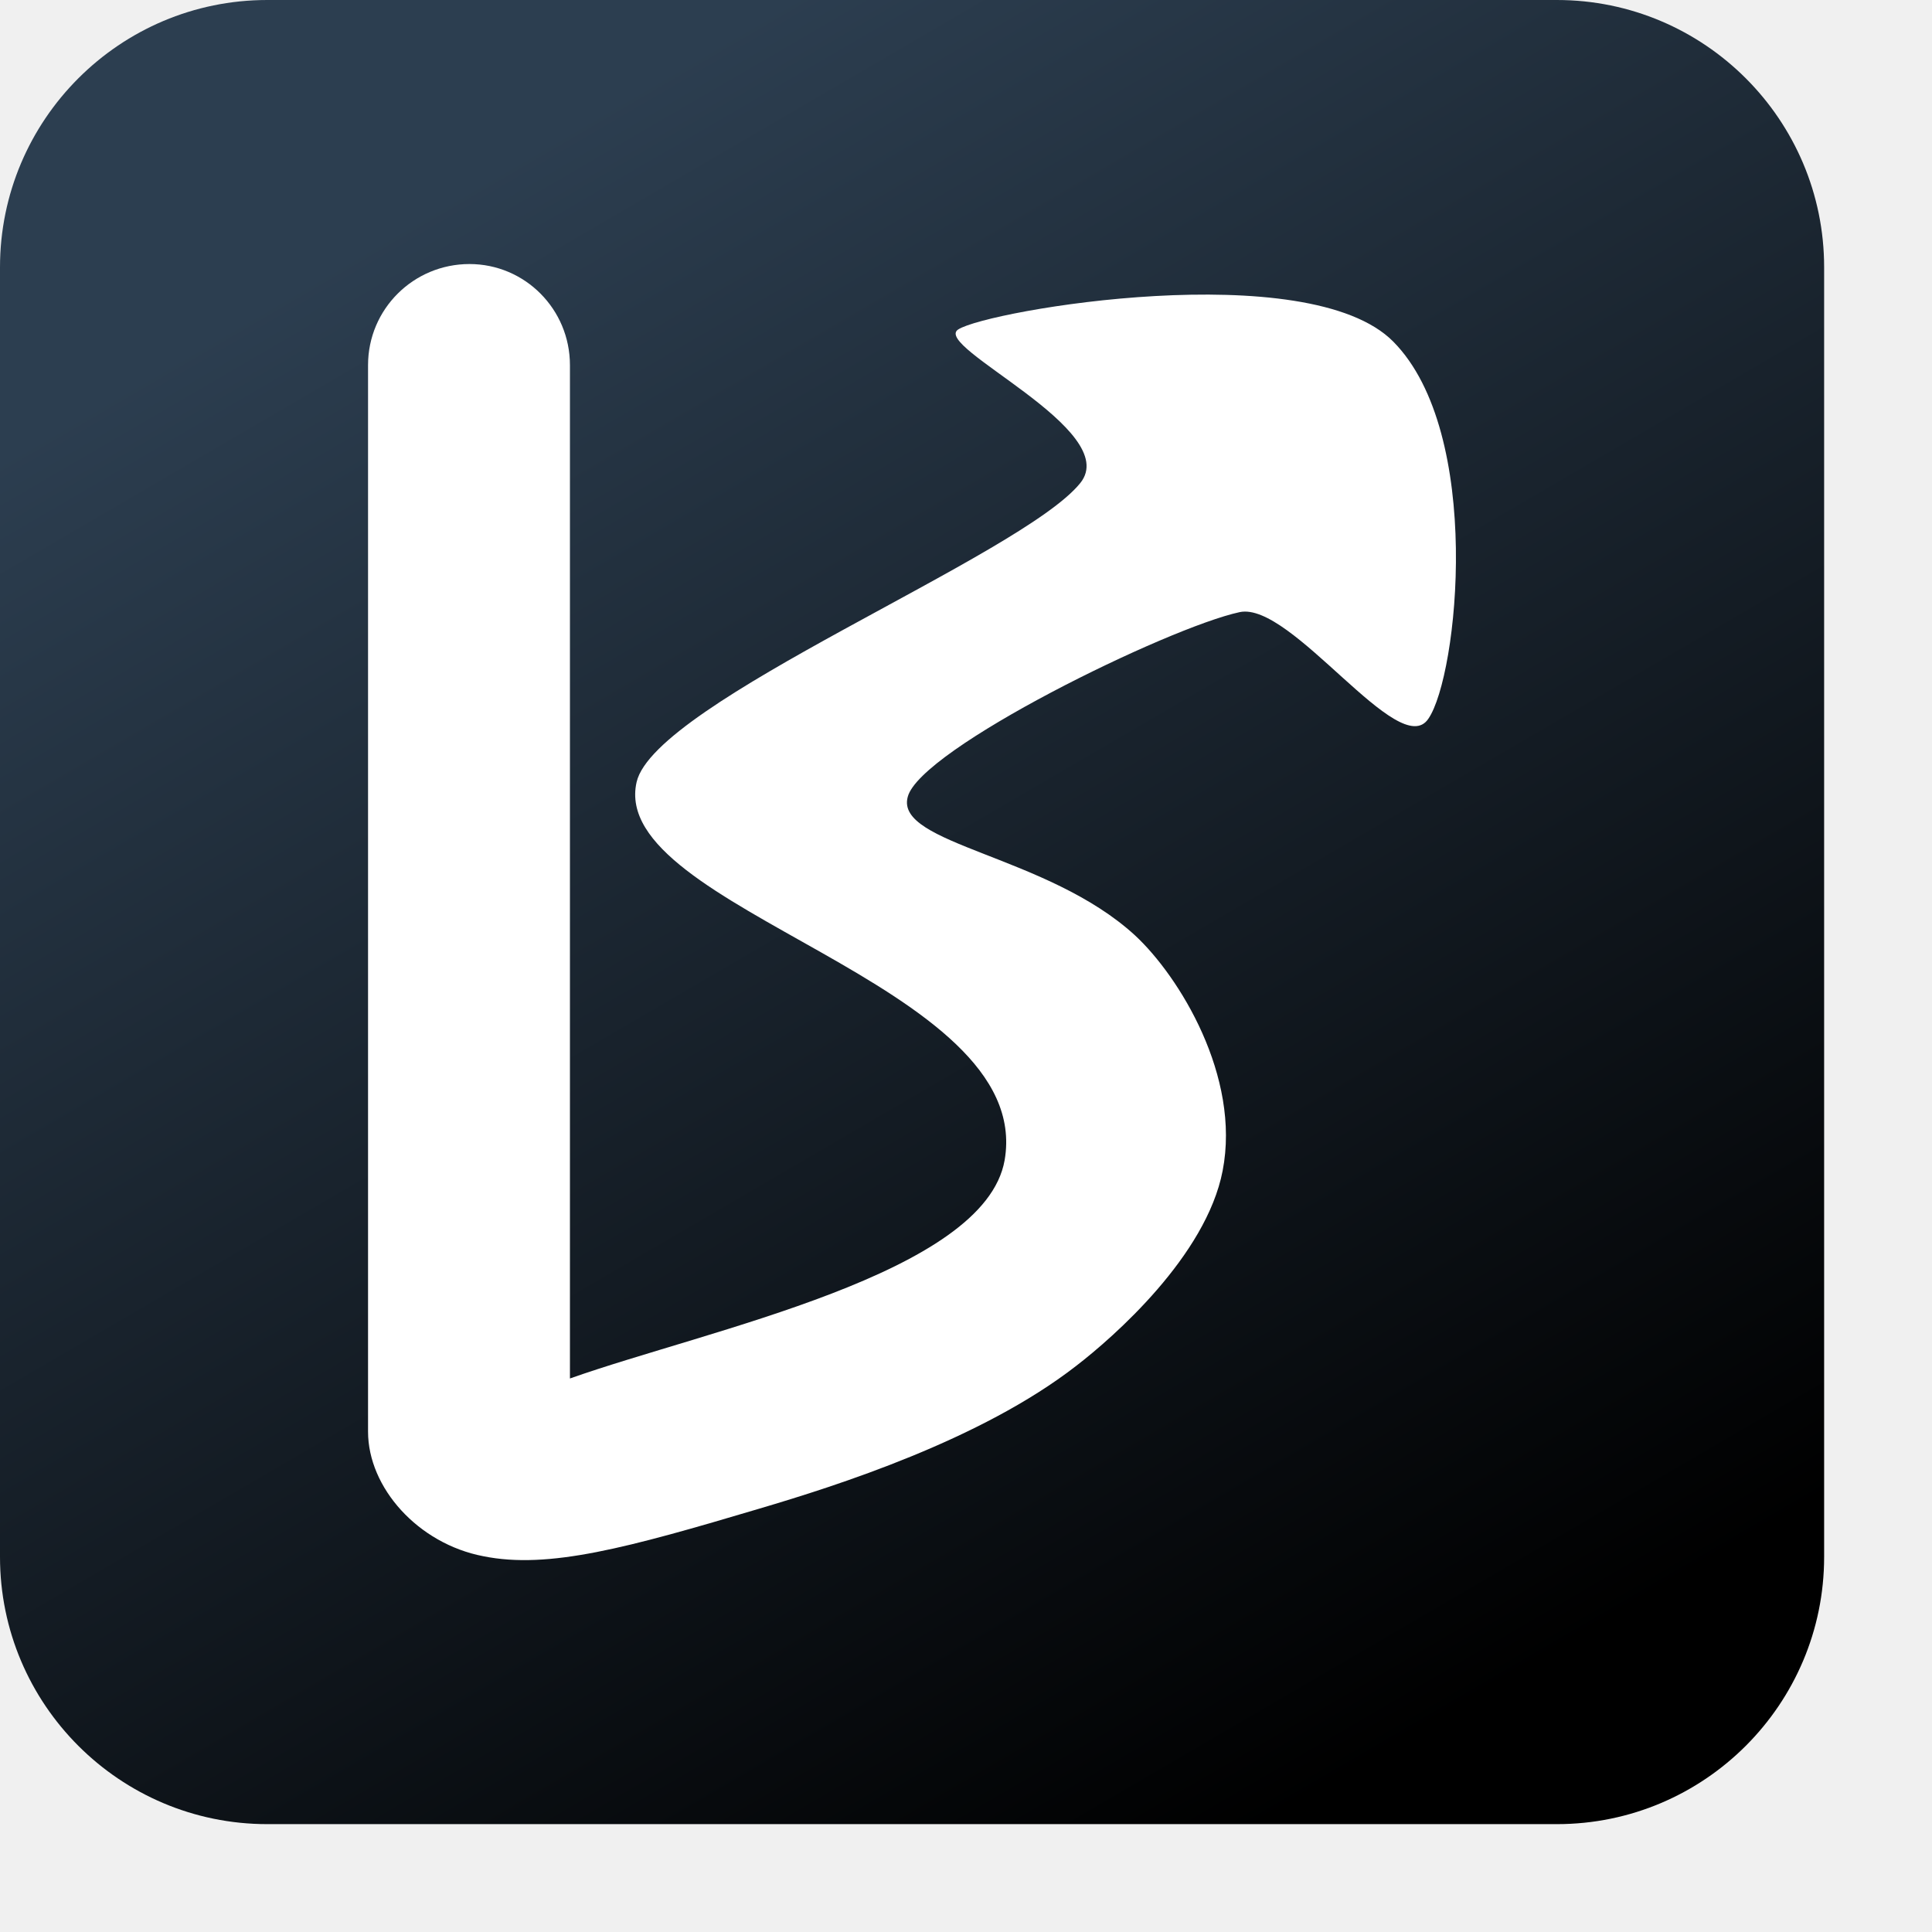
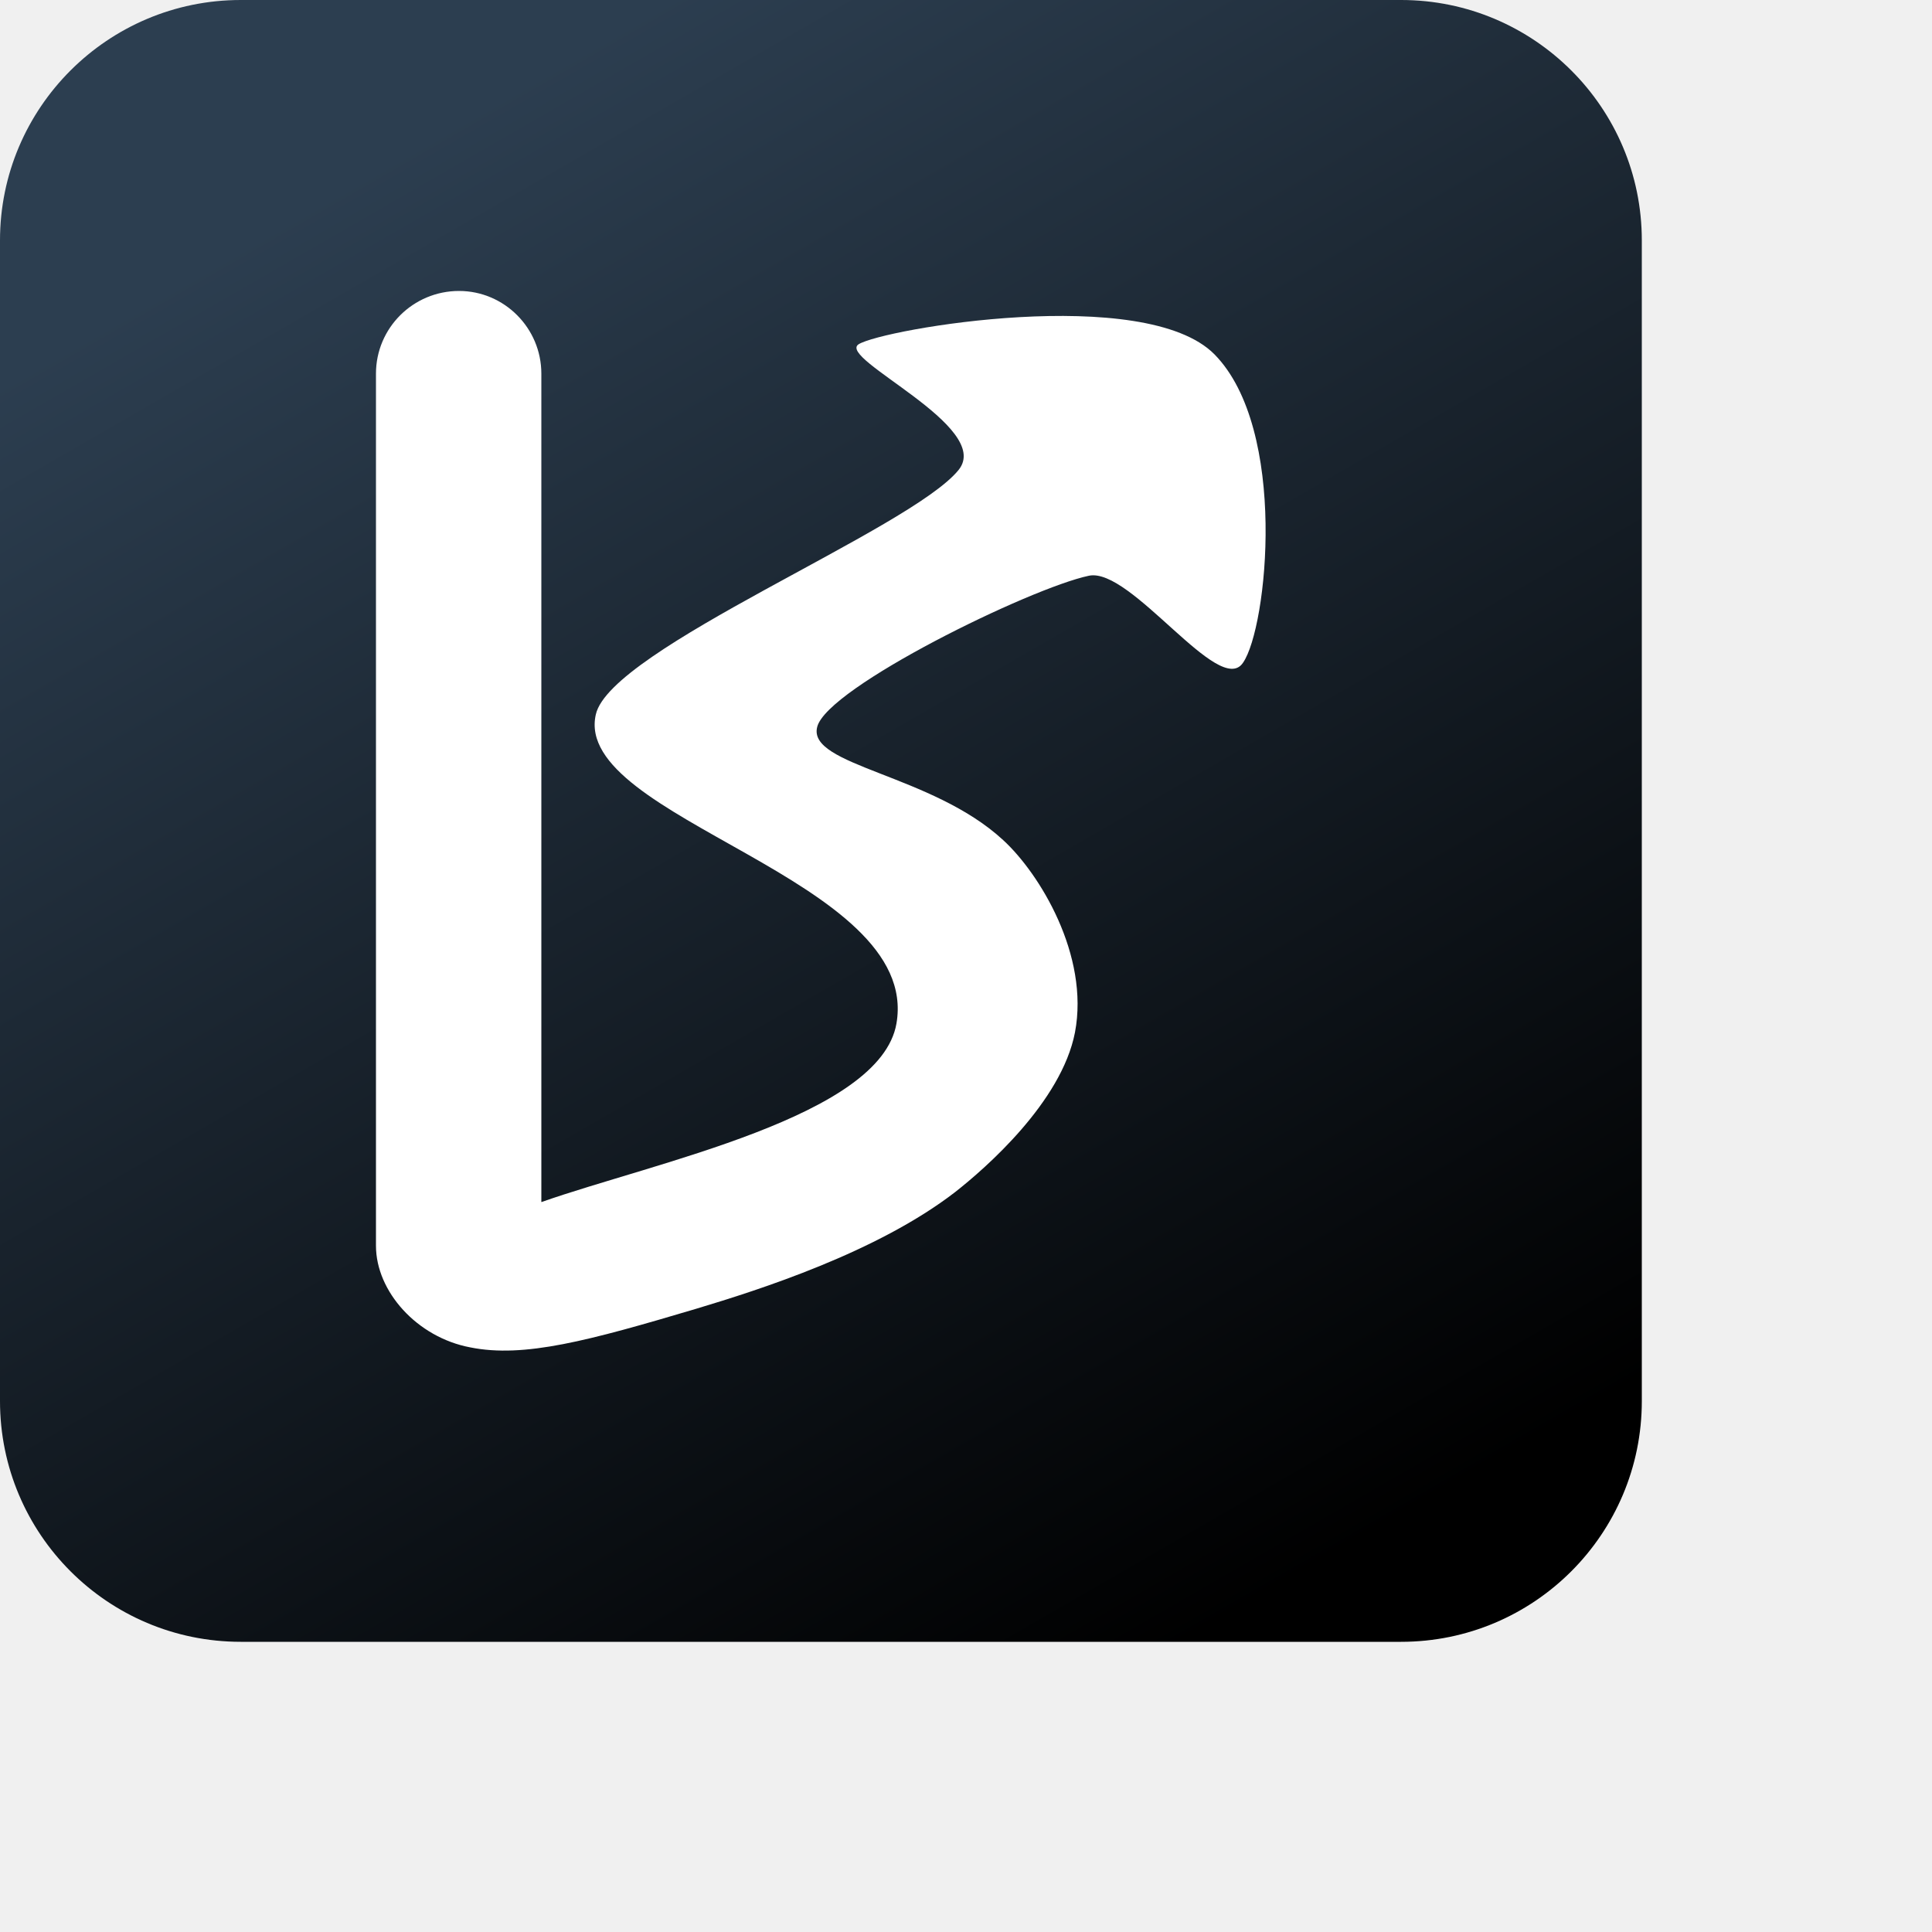
- <svg xmlns="http://www.w3.org/2000/svg" viewBox="0 0 6 6" fill-rule="evenodd" clip-rule="evenodd" stroke-linejoin="round" stroke-miterlimit="1.414">
-   <path d="M5.665,0.83c0,-0.458 -0.372,-0.83 -0.83,-0.83l-4.005,0c-0.458,0 -0.83,0.372 -0.83,0.83l0,4.005c0,0.458 0.372,0.83 0.83,0.83l4.005,0c0.458,0 0.83,-0.372 0.83,-0.83l0,-4.005Z" fill="url(#_Linear1)" fill-rule="nonzero" />
-   <path d="M1.501,4.833c-0.203,-0.039 -0.358,-0.213 -0.358,-0.387l0,-3.312c0,-0.174 0.141,-0.314 0.315,-0.314c0.172,0 0.312,0.14 0.312,0.314l0,3.147c0.429,-0.152 1.288,-0.325 1.35,-0.678c0.095,-0.551 -1.233,-0.778 -1.143,-1.174c0.057,-0.25 1.197,-0.703 1.378,-0.929c0.133,-0.165 -0.463,-0.424 -0.379,-0.477c0.094,-0.06 1.087,-0.229 1.351,0.038c0.281,0.284 0.201,1.037 0.109,1.171c-0.09,0.135 -0.425,-0.365 -0.586,-0.331c-0.223,0.048 -0.993,0.425 -1.031,0.574c-0.04,0.148 0.434,0.18 0.706,0.43c0.137,0.127 0.329,0.438 0.272,0.731c-0.051,0.264 -0.338,0.516 -0.455,0.606c-0.296,0.23 -0.743,0.372 -0.983,0.443c-0.41,0.122 -0.655,0.189 -0.858,0.148Z" fill="#fff" fill-rule="nonzero" />
+ <svg xmlns="http://www.w3.org/2000/svg" width="100%" height="100%" viewBox="0 0 5 5" version="1.1" xml:space="preserve" style="fill-rule:evenodd;clip-rule:evenodd;stroke-linejoin:round;stroke-miterlimit:1.414;">
+   <path d="M4.249,0.622c0,-0.343 -0.279,-0.622 -0.623,-0.622l-3.003,0c-0.344,0 -0.623,0.279 -0.623,0.622l0,3.004c0,0.344 0.279,0.623 0.623,0.623l3.003,0c0.344,0 0.623,-0.279 0.623,-0.623l0,-3.003Z" style="fill:url(#_Linear1);fill-rule:nonzero;" />
+   <path d="M1.217,3.487c-0.138,-0.026 -0.244,-0.145 -0.244,-0.263l0,-2.257c0,-0.118 0.096,-0.214 0.215,-0.214c0.117,0 0.213,0.096 0.213,0.214l0,2.144c0.292,-0.103 0.877,-0.221 0.919,-0.462c0.065,-0.375 -0.84,-0.53 -0.778,-0.8c0.038,-0.17 0.815,-0.479 0.939,-0.633c0.09,-0.112 -0.316,-0.288 -0.259,-0.325c0.064,-0.04 0.741,-0.156 0.921,0.026c0.191,0.194 0.137,0.707 0.074,0.798c-0.061,0.092 -0.29,-0.248 -0.399,-0.225c-0.152,0.032 -0.677,0.289 -0.703,0.391c-0.027,0.101 0.296,0.122 0.481,0.293c0.094,0.086 0.224,0.298 0.186,0.498c-0.035,0.18 -0.231,0.351 -0.31,0.413c-0.202,0.156 -0.507,0.253 -0.67,0.302c-0.279,0.083 -0.446,0.128 -0.585,0.1Z" style="fill:#fff;fill-rule:nonzero;" />
  <defs>
-     <linearGradient id="_Linear1" x1="0" y1="0" x2="1" y2="0" gradientUnits="userSpaceOnUse" gradientTransform="matrix(2.88336,4.934,-4.934,2.88336,1.71075,0.385203)">
-       <stop offset="0" stop-color="#2c3e50" stop-opacity="1" />
-       <stop offset="1" stop-color="#000" stop-opacity="1" />
+     <linearGradient id="_Linear1" x1="0" y1="0" x2="1" y2="0" gradientUnits="userSpaceOnUse" gradientTransform="matrix(2.16252,3.7005,-3.7005,2.16252,1.28306,0.288902)">
+       <stop offset="0" style="stop-color:#2c3e50;stop-opacity:1" />
+       <stop offset="1" style="stop-color:#000;stop-opacity:1" />
    </linearGradient>
  </defs>
</svg>
